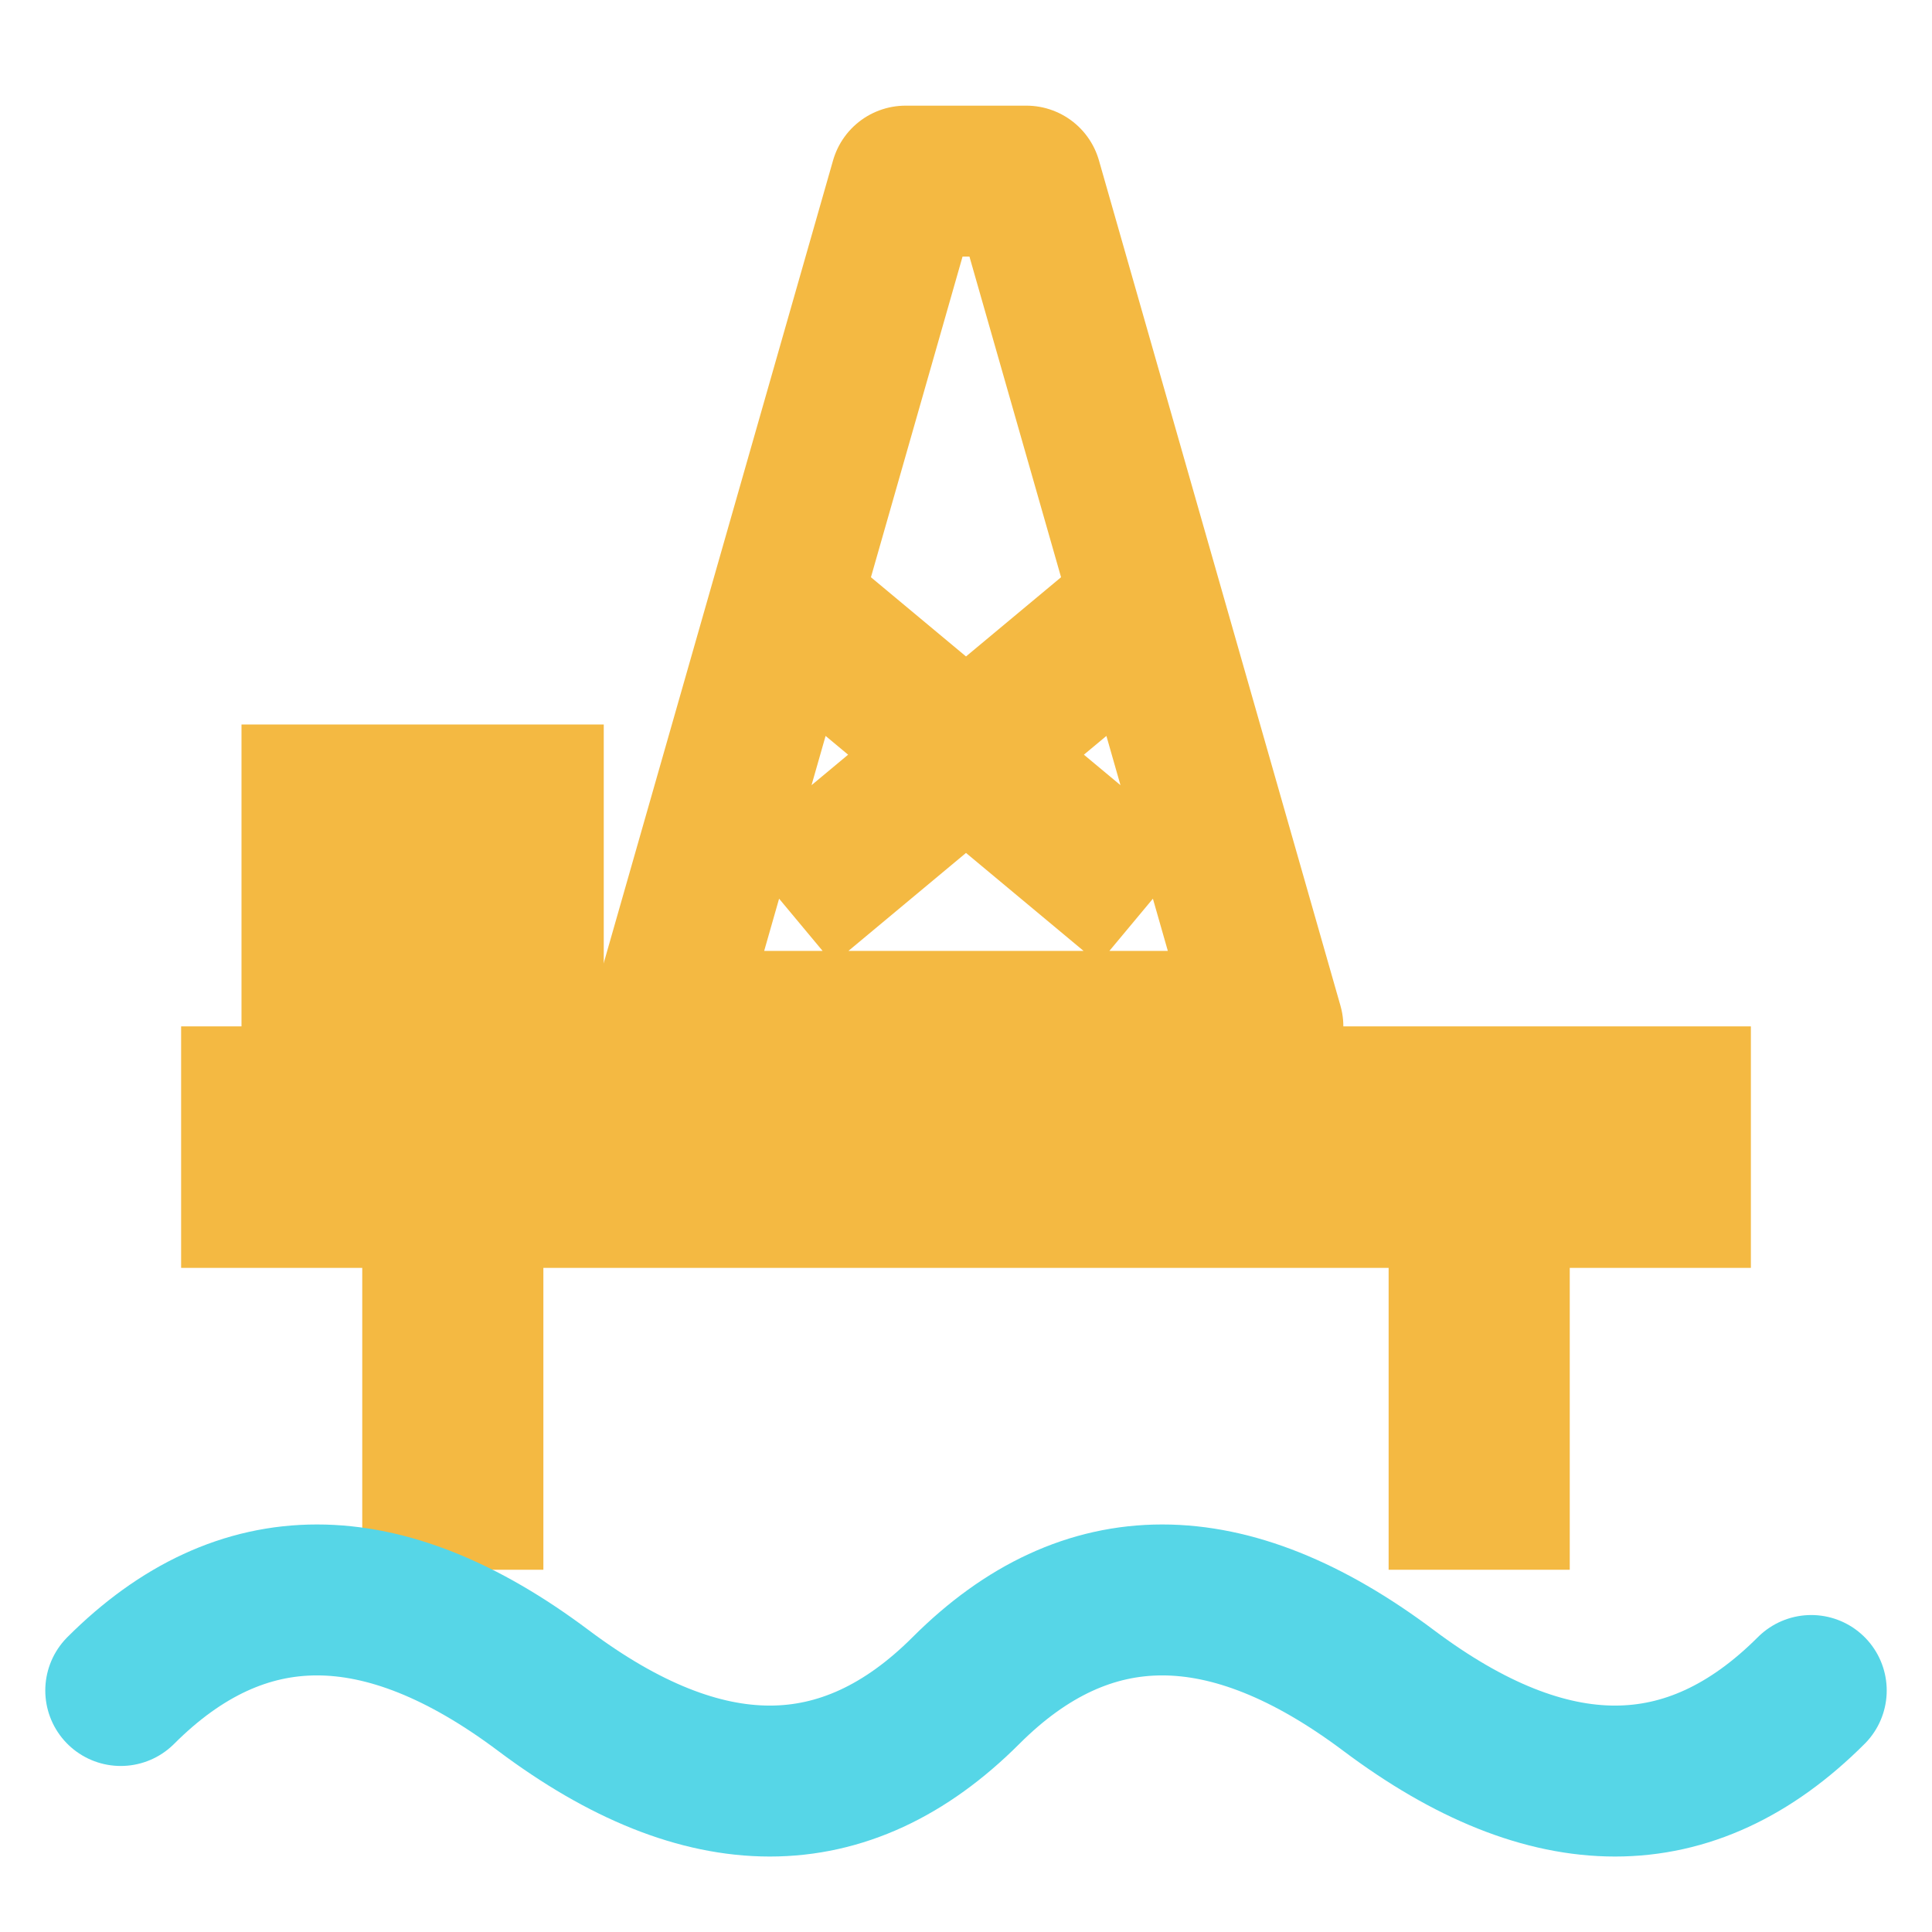
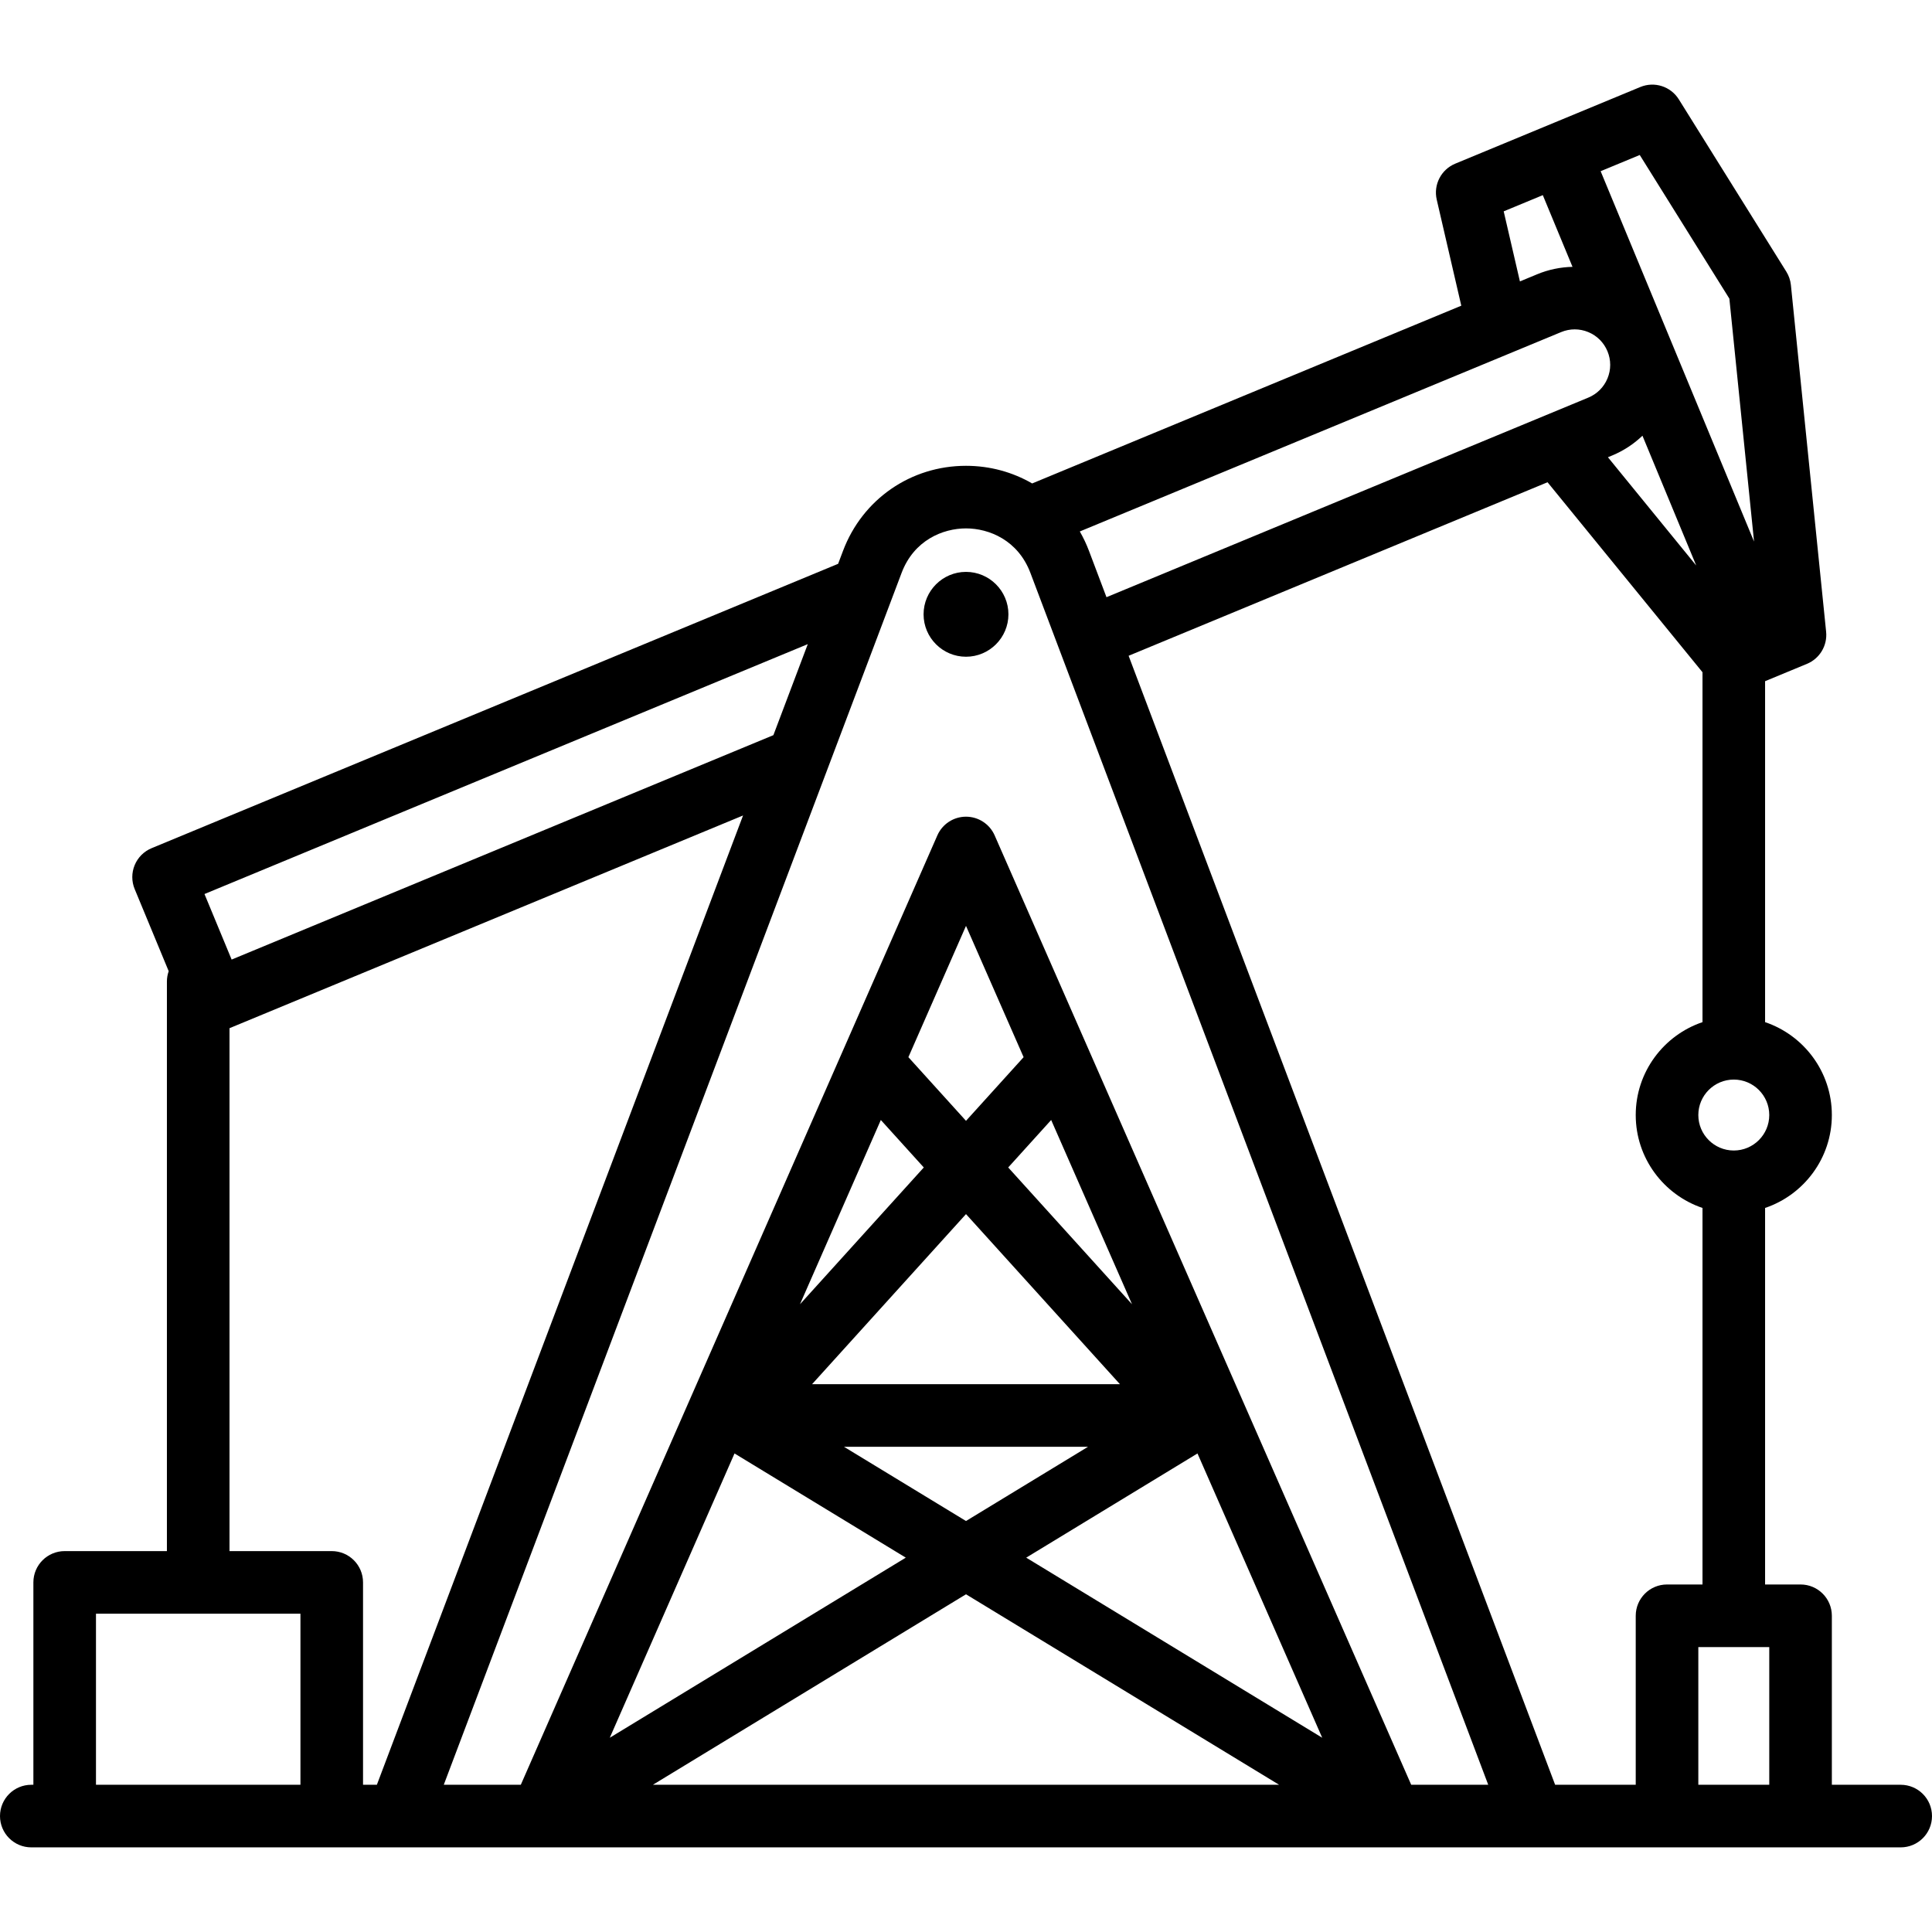
- <svg xmlns="http://www.w3.org/2000/svg" width="32" height="32" viewBox="0 0 32 32" role="img" aria-labelledby="title">
-   <g fill="none" stroke="#F4B942" stroke-width="2.5" stroke-linejoin="round">
-     <path d="m11 17 4-14h2l4 14Zm2-7 6 5m0-5-6 5" />
+ <svg xmlns="http://www.w3.org/2000/svg" width="32" height="32" viewBox="0 0 463 463" role="img" aria-labelledby="title">
+   <g>
+     <path d="M455.5,427.718H439v-40.5c0-4.142-3.357-7.5-7.5-7.5H423v-90.234c9.29-3.138,16-11.93,16-22.266s-6.71-19.128-16-22.266   v-81.705l10.035-4.157c3.06-1.268,4.926-4.392,4.592-7.687l-8.441-83.094c-0.116-1.141-0.492-2.24-1.099-3.212l-25.76-41.285   c-1.941-3.11-5.845-4.363-9.233-2.959l-44.347,18.369c-3.387,1.403-5.264,5.049-4.437,8.621l5.885,25.416l-102.841,42.598   c-4.688-2.717-10.114-4.227-15.854-4.227c-13.227,0-24.793,7.995-29.467,20.368l-1.179,3.12l-164.52,68.146   c-1.838,0.761-3.298,2.221-4.059,4.059c-0.762,1.838-0.762,3.903,0,5.74l8.151,19.678c-0.272,0.776-0.427,1.607-0.427,2.477v136.5   H15.5c-4.143,0-7.5,3.358-7.5,7.5v48.5H7.5c-4.143,0-7.5,3.358-7.5,7.5s3.357,7.5,7.5,7.5h448c4.143,0,7.5-3.358,7.5-7.5   S459.643,427.718,455.5,427.718z M399.5,379.718c-4.143,0-7.5,3.358-7.5,7.5v40.5h-19.316L270.47,157.155l100.396-41.585L408,161.1   v83.853c-9.29,3.138-16,11.93-16,22.266s6.71,19.128,16,22.266v90.234H399.5z M374.124,79.584c2.098-0.869,4.408-0.869,6.506,0   c2.097,0.869,3.73,2.502,4.599,4.599l0.002,0.005c0.867,2.097,0.867,4.406-0.001,6.502c-0.869,2.098-2.503,3.731-4.601,4.6   l-115.463,47.826l-4.2-11.117c-0.614-1.625-1.353-3.169-2.193-4.635L374.124,79.584z M393.611,104.418l12.883,31.103   l-21.159-25.944l1.035-0.428C389.102,108.016,391.536,106.401,393.611,104.418z M415.5,275.718c-4.687,0-8.5-3.813-8.5-8.5   s3.813-8.5,8.5-8.5s8.5,3.813,8.5,8.5S420.187,275.718,415.5,275.718z M414.438,71.56l5.915,58.224L399.09,78.45   c-0.001-0.002-0.001-0.004-0.002-0.006s-0.002-0.004-0.003-0.006l-15.496-37.411l9.375-3.883L414.438,71.56z M360.357,50.649   l9.374-3.883l7.118,17.183c-2.87,0.065-5.733,0.644-8.465,1.776l-4.139,1.714L360.357,50.649z M231.5,126.63   c5.514,0,12.464,2.803,15.436,10.669L356.65,427.718h-18.457l-99.824-227.513c-1.196-2.726-3.892-4.487-6.868-4.487   s-5.672,1.761-6.868,4.487l-99.824,227.513H106.35l109.714-290.419C219.036,129.433,225.986,126.63,231.5,126.63z M260.743,346.718   L231.5,364.509l-29.243-17.791H260.743z M194.61,331.718l36.89-40.761l36.89,40.761H194.61z M286.974,348.318l29.892,68.128   l-70.936-43.157L286.974,348.318z M241.615,279.781l10.296-11.376l19.377,44.162L241.615,279.781z M231.5,268.604l-13.806-15.254   l13.806-31.465l13.806,31.465L231.5,268.604z M211.089,268.405l10.296,11.376l-29.673,32.786L211.089,268.405z M176.026,348.318   l41.044,24.971l-70.936,43.157L176.026,348.318z M231.5,382.067l75.036,45.651H156.464L231.5,382.067z M193.583,154.366   l-8.241,21.813L55.51,229.958l-6.506-15.706L193.583,154.366z M55,246.405l123.071-50.978L90.316,427.718H87v-48.5   c0-4.142-3.357-7.5-7.5-7.5H55V246.405z M23,386.718h49v41H23V386.718z M407,427.718v-33h17v33H407z" />
+     <path d="M231.5,157.385c5.606,0,10.167-4.561,10.167-10.167s-4.561-10.167-10.167-10.167s-10.167,4.561-10.167,10.167   S225.894,157.385,231.5,157.385z" />
  </g>
-   <path fill="#F4B942" d="M3 17h26v4H3Zm3 4h3v5H6Zm17 0h3v5h-3ZM4 12h6v5H4Z" />
-   <path fill="none" stroke="#56D6E7" stroke-width="2.5" stroke-linecap="round" d="M2 28q3-3 7 0t7 0t7 0t7 0" />
</svg>
